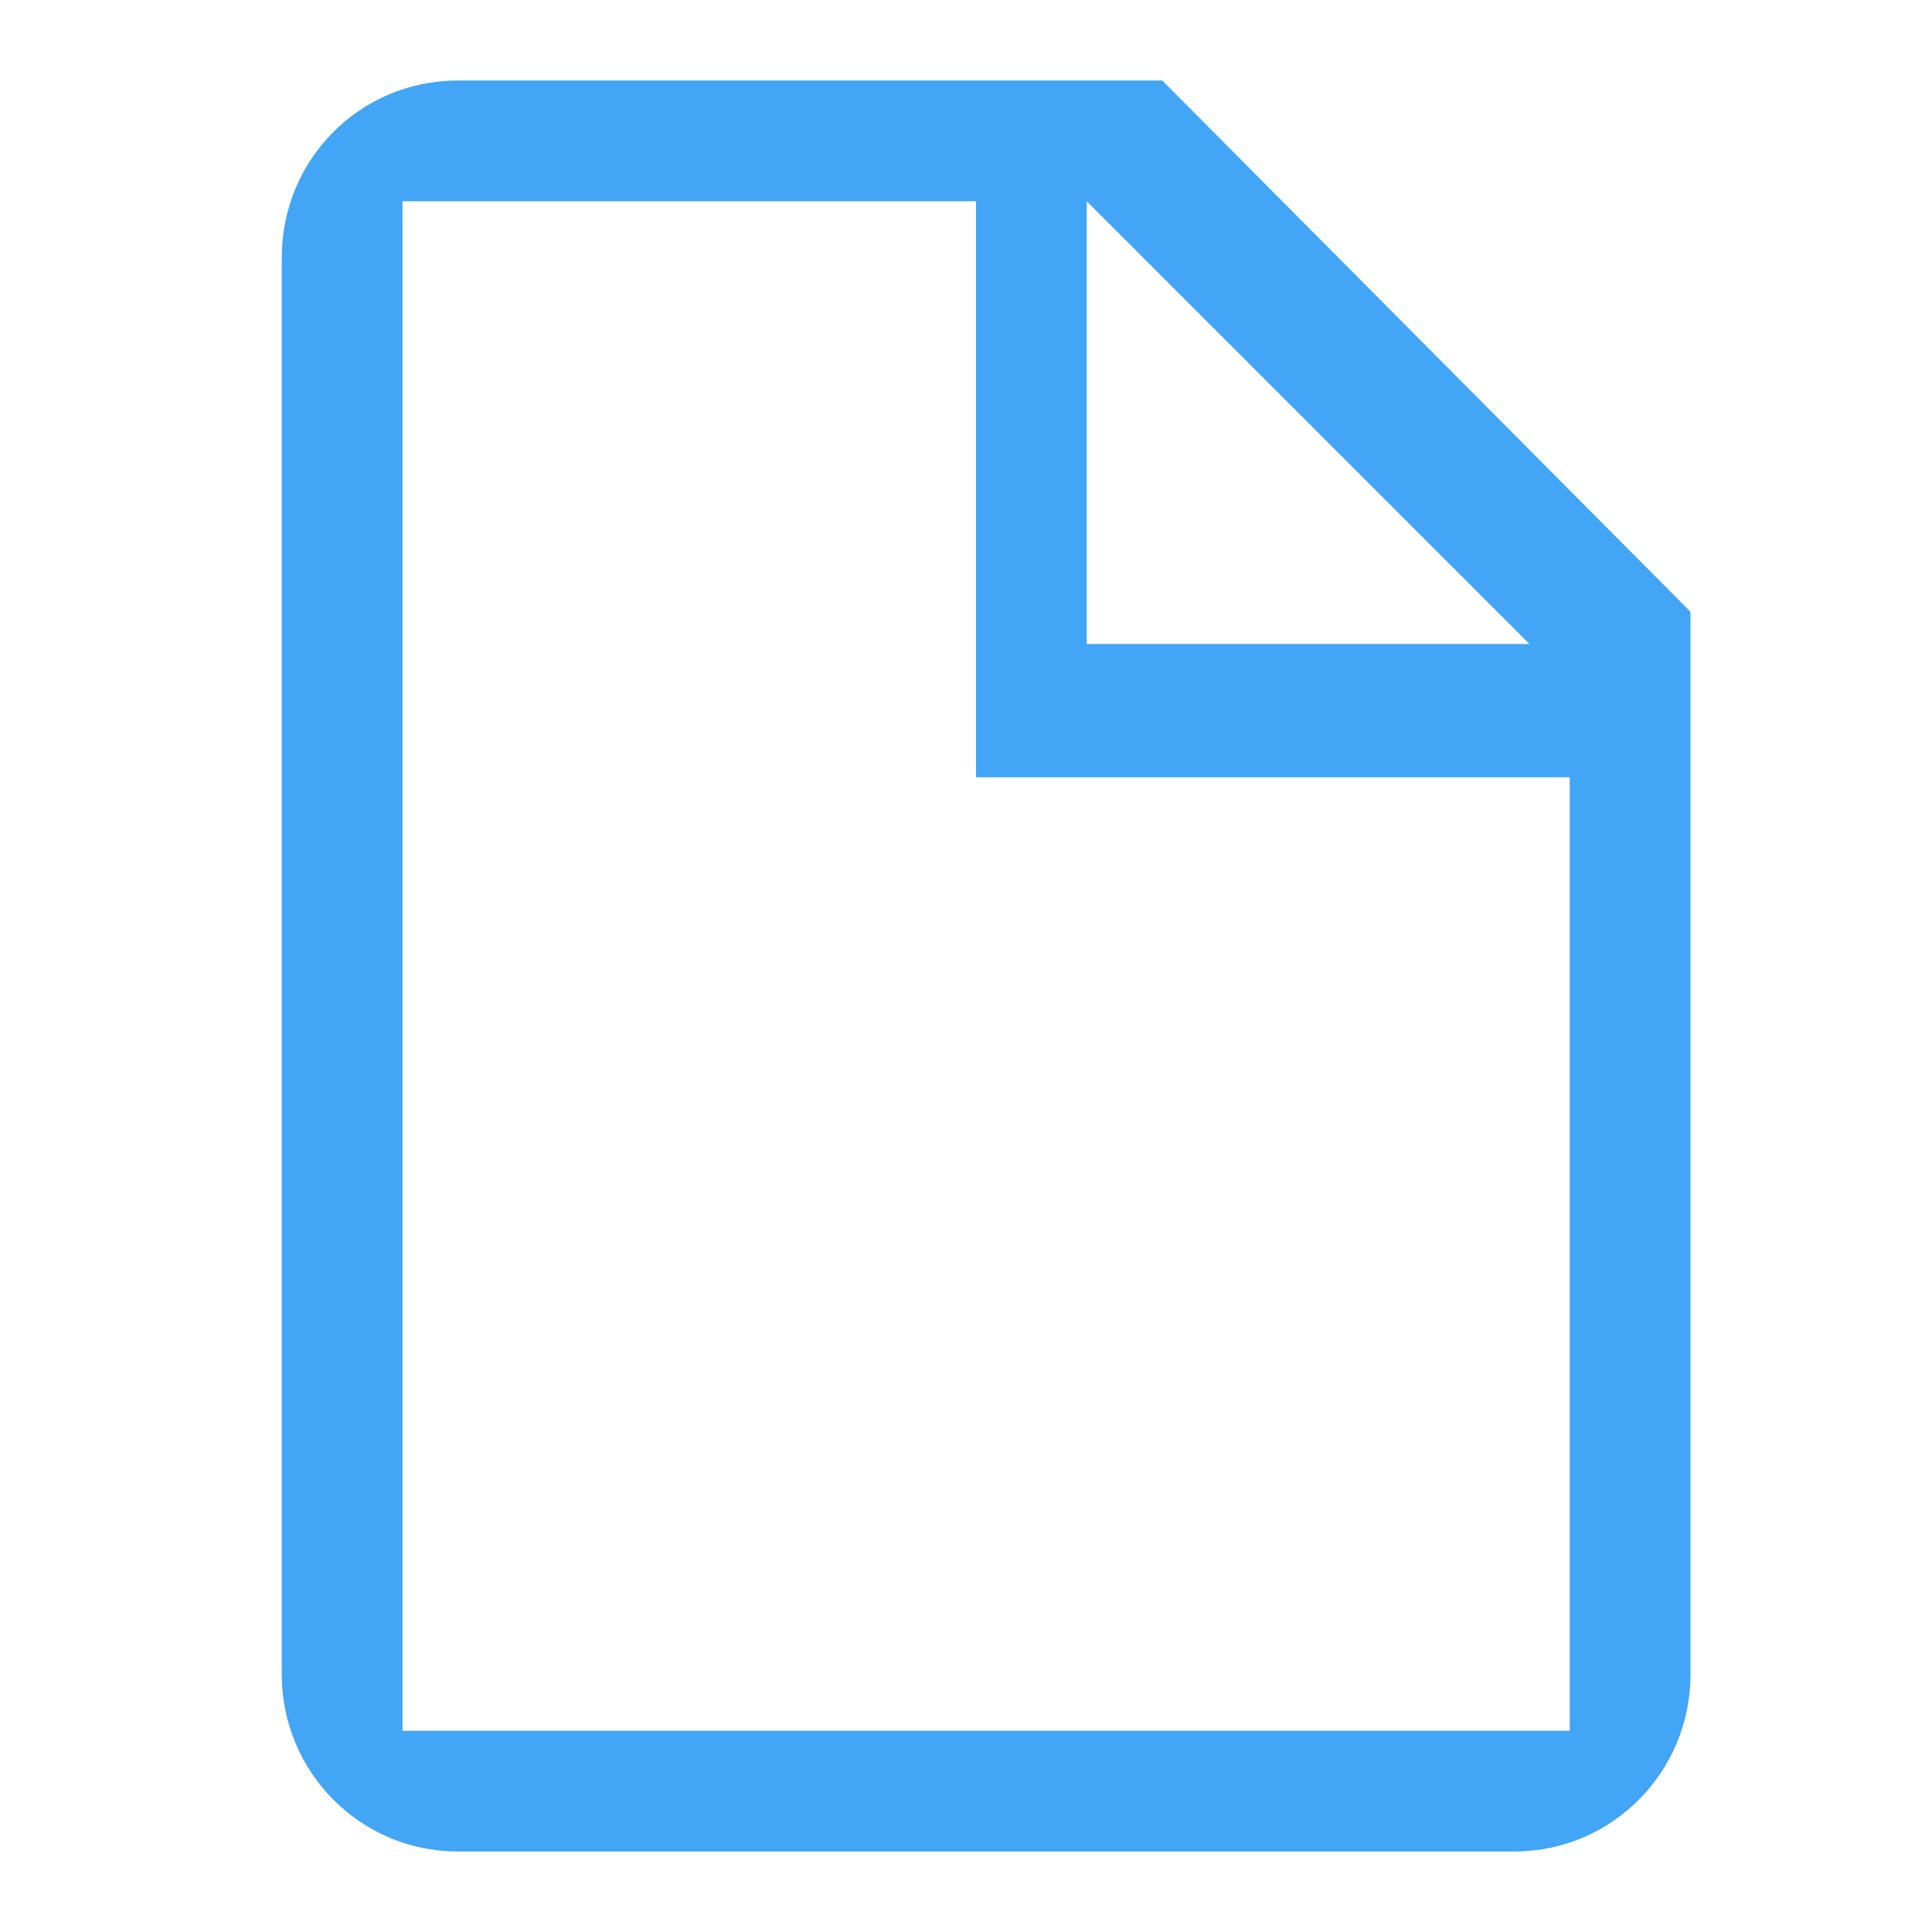
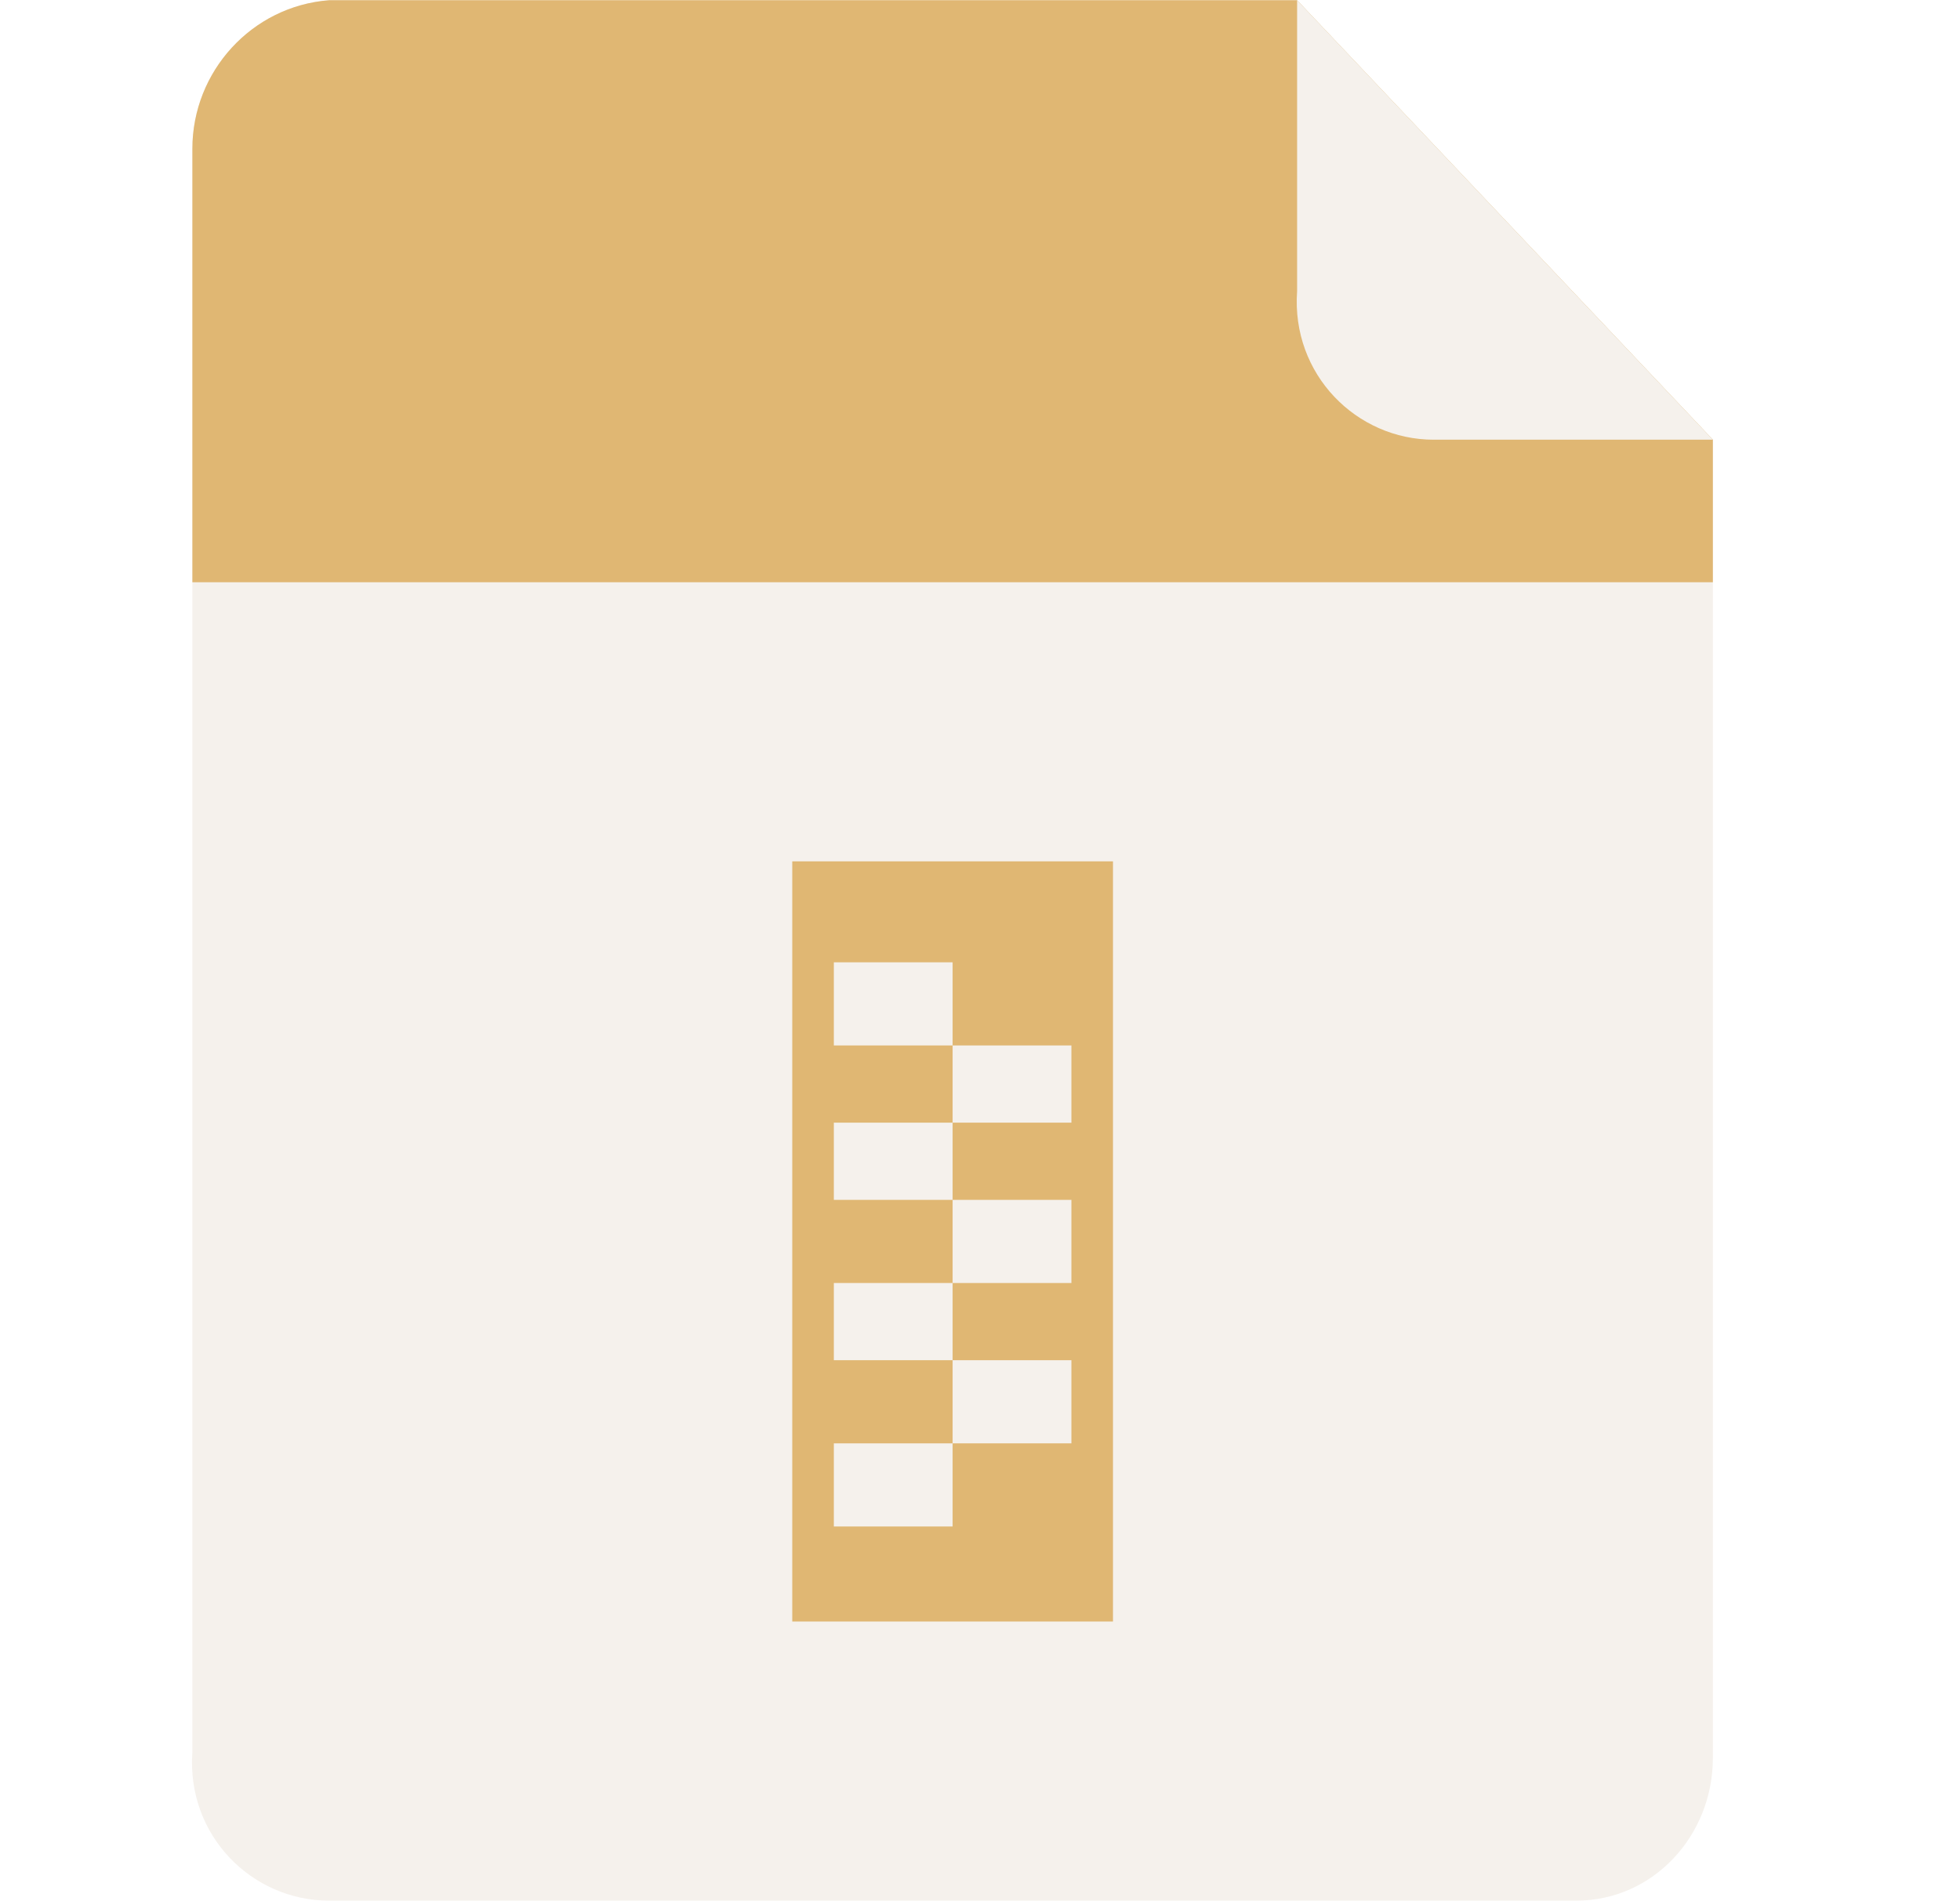
- <svg xmlns="http://www.w3.org/2000/svg" width="48" height="48" viewBox="0 0 48 48">
-   <path fill="#42A5F5" d="M38,16 L27,5 L27,16 L38,16 Z M28.875,2 L42,15.2 L42,41.6 C42,44.03 40.041,46 37.625,46 L11.375,46 C8.947,46 7,44.02 7,41.6 L7,6.4 C7,3.958 8.947,2 11.375,2 L28.875,2 Z M24.25,5 L10,5 L10,43 L23.25,43 L39,43 L39,19.312 L24.25,19.312 L24.25,5 Z" />
+ <svg xmlns="http://www.w3.org/2000/svg" class="icon" style="width: 1.031em;height: 1em;vertical-align: middle;fill: currentColor;overflow: hidden;" viewBox="0 0 1056 1024" version="1.1" p-id="35196" width="24" height="24">
+   <path d="M1.248 0h1024v1024h-1024z" fill-opacity="0" p-id="35197" />
+   <path d="M849.248 1024h-672c-41.6 0-76.8-35.2-73.6-80V80c0-41.6 32-76.8 73.6-80h521.6l224 236.8v710.4c0 41.6-32 76.8-73.6 76.8z" fill="#F5F1EC" p-id="35198" />
+   <path d="M922.848 313.6h-819.2V80c0-41.6 32-76.8 73.6-80h521.6l224 236.8v76.8z" fill="#E0B773" p-id="35199" />
+   <path d="M922.848 236.8h-150.4c-41.6 0-76.8-35.2-73.6-80V0l112 118.4 112 118.4z" fill="#F5F1EC" p-id="35200" />
+   <path d="M426.848 464v409.6h172.8V464h-172.8z m150.4 140.8h-64v41.6h64v44.8h-64v41.6h64v44.8h-64v44.8h-64v-44.8h64v-44.8h-64v-41.6h64v-44.8h-64v-41.6h64v-41.6h-64v-44.8h64v44.8h64v41.6z" fill="#E0B773" p-id="35201" />
</svg>
